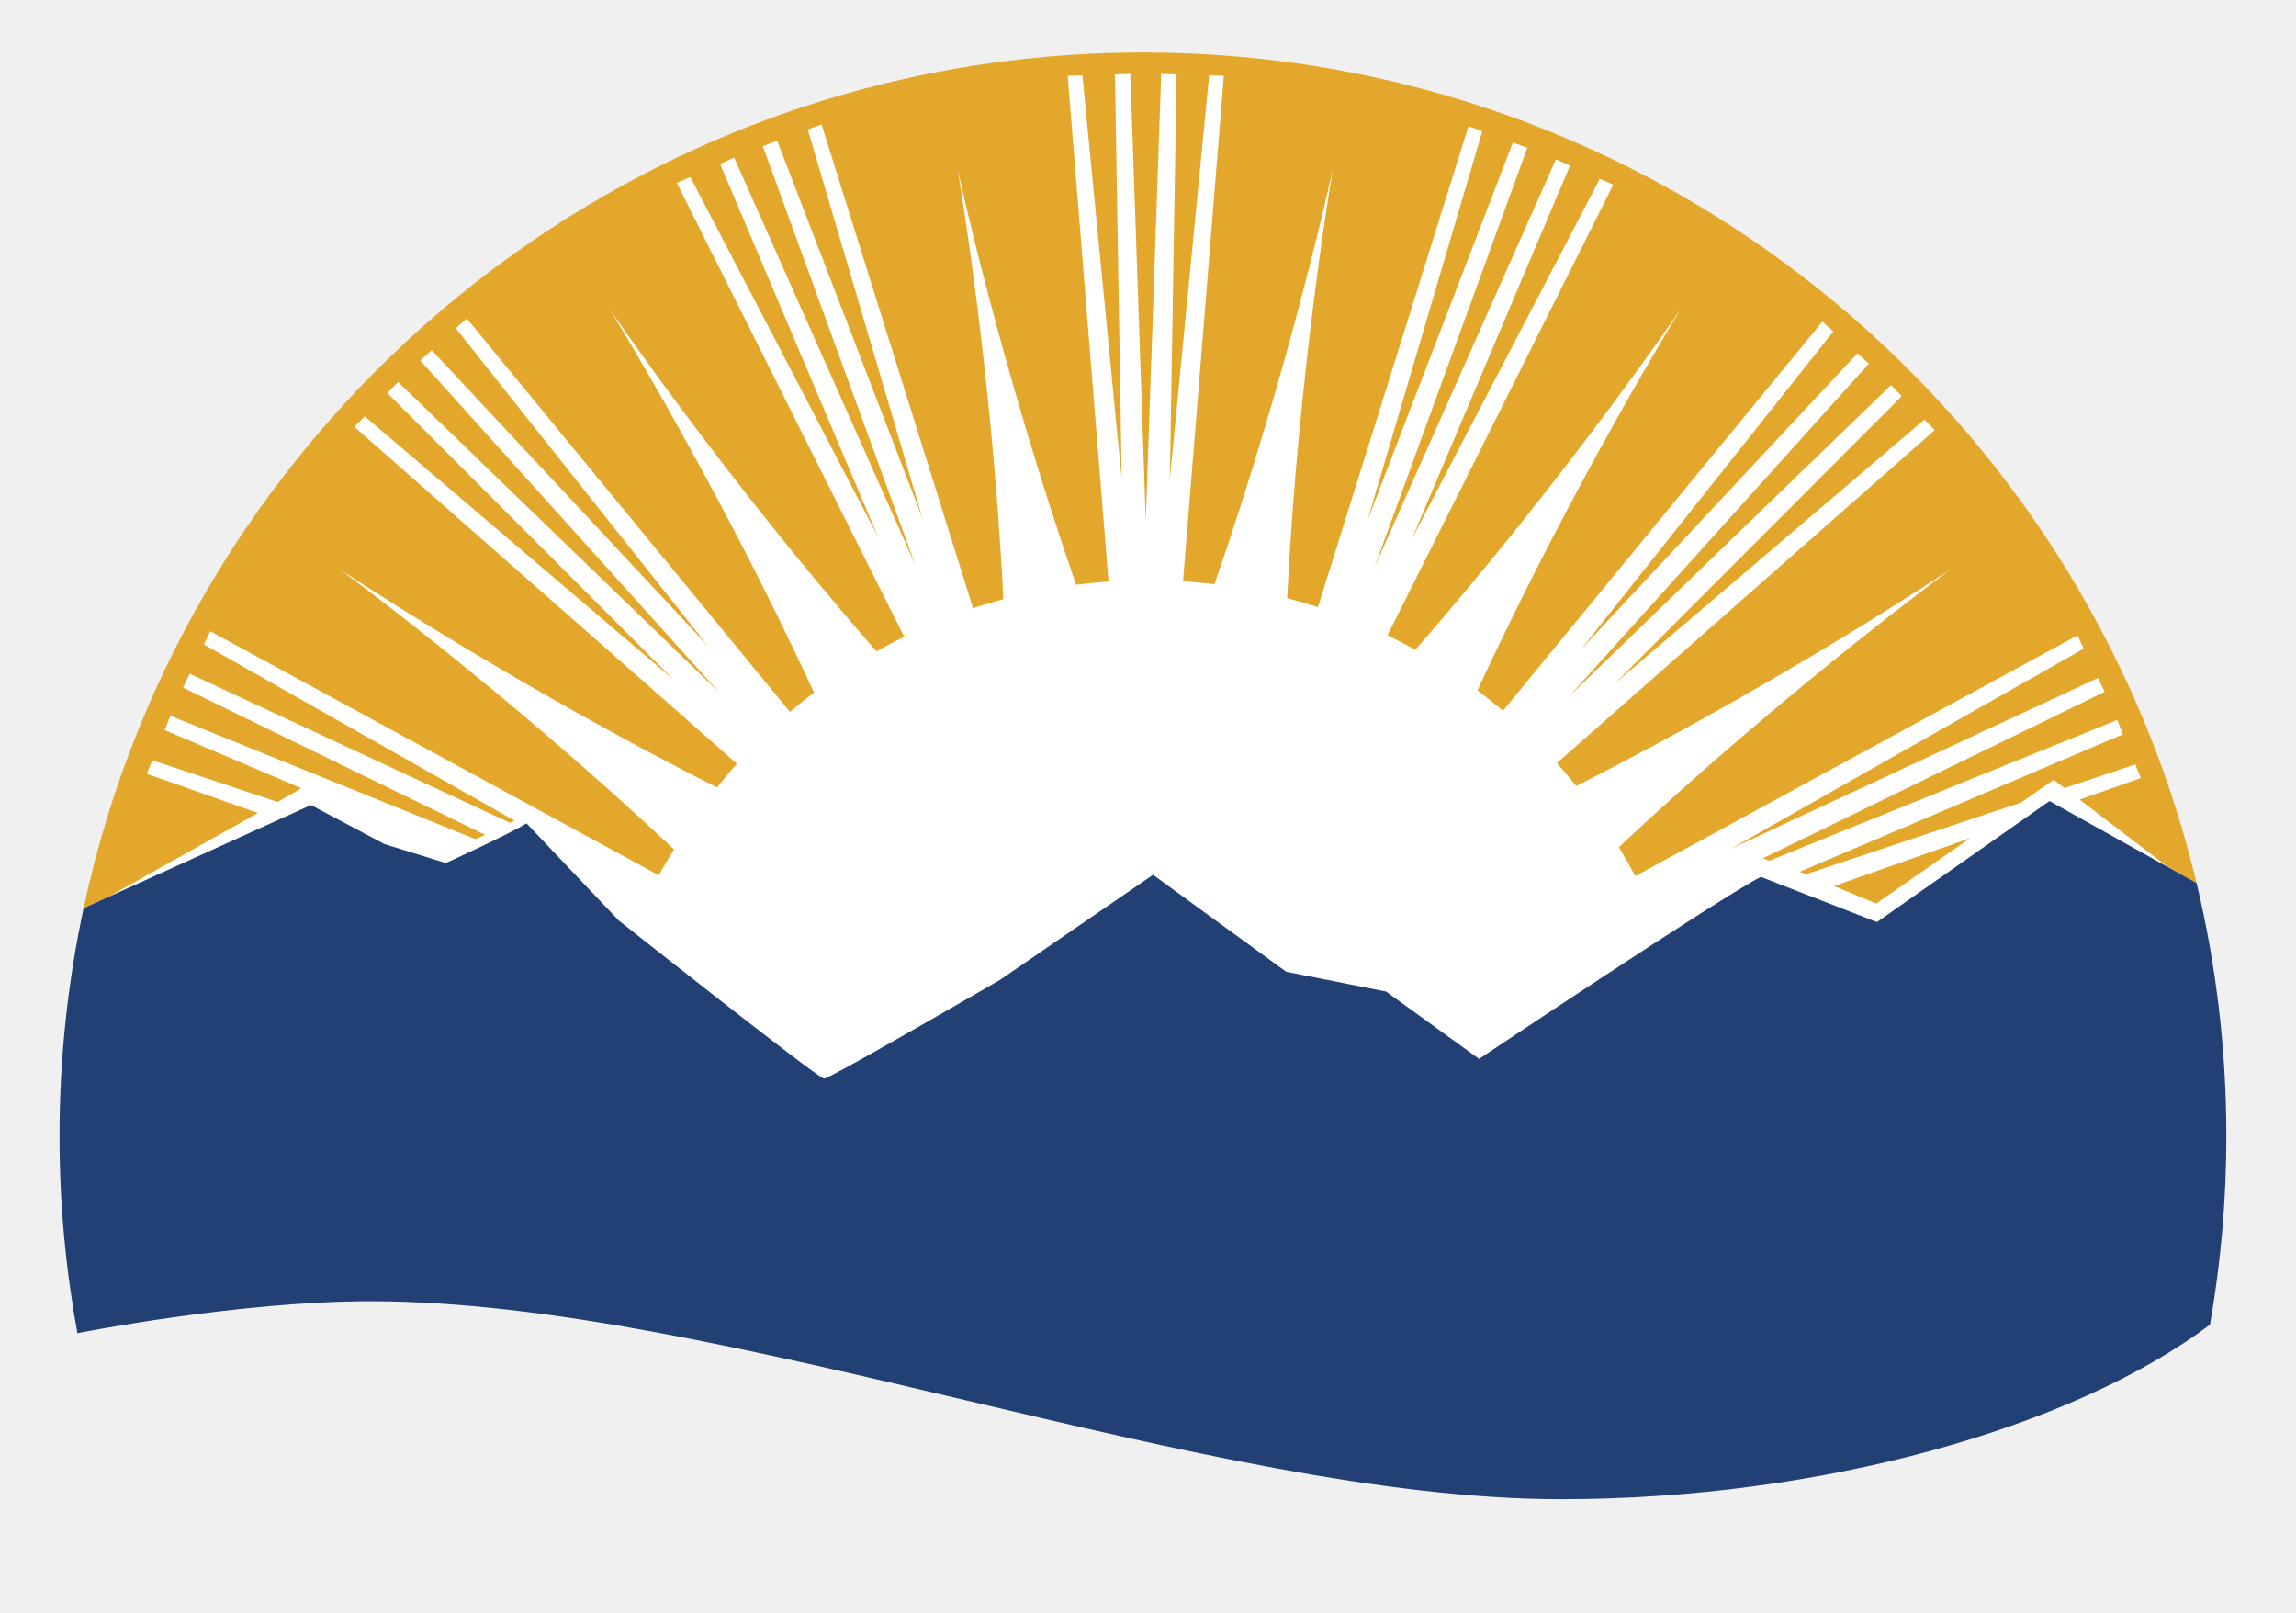
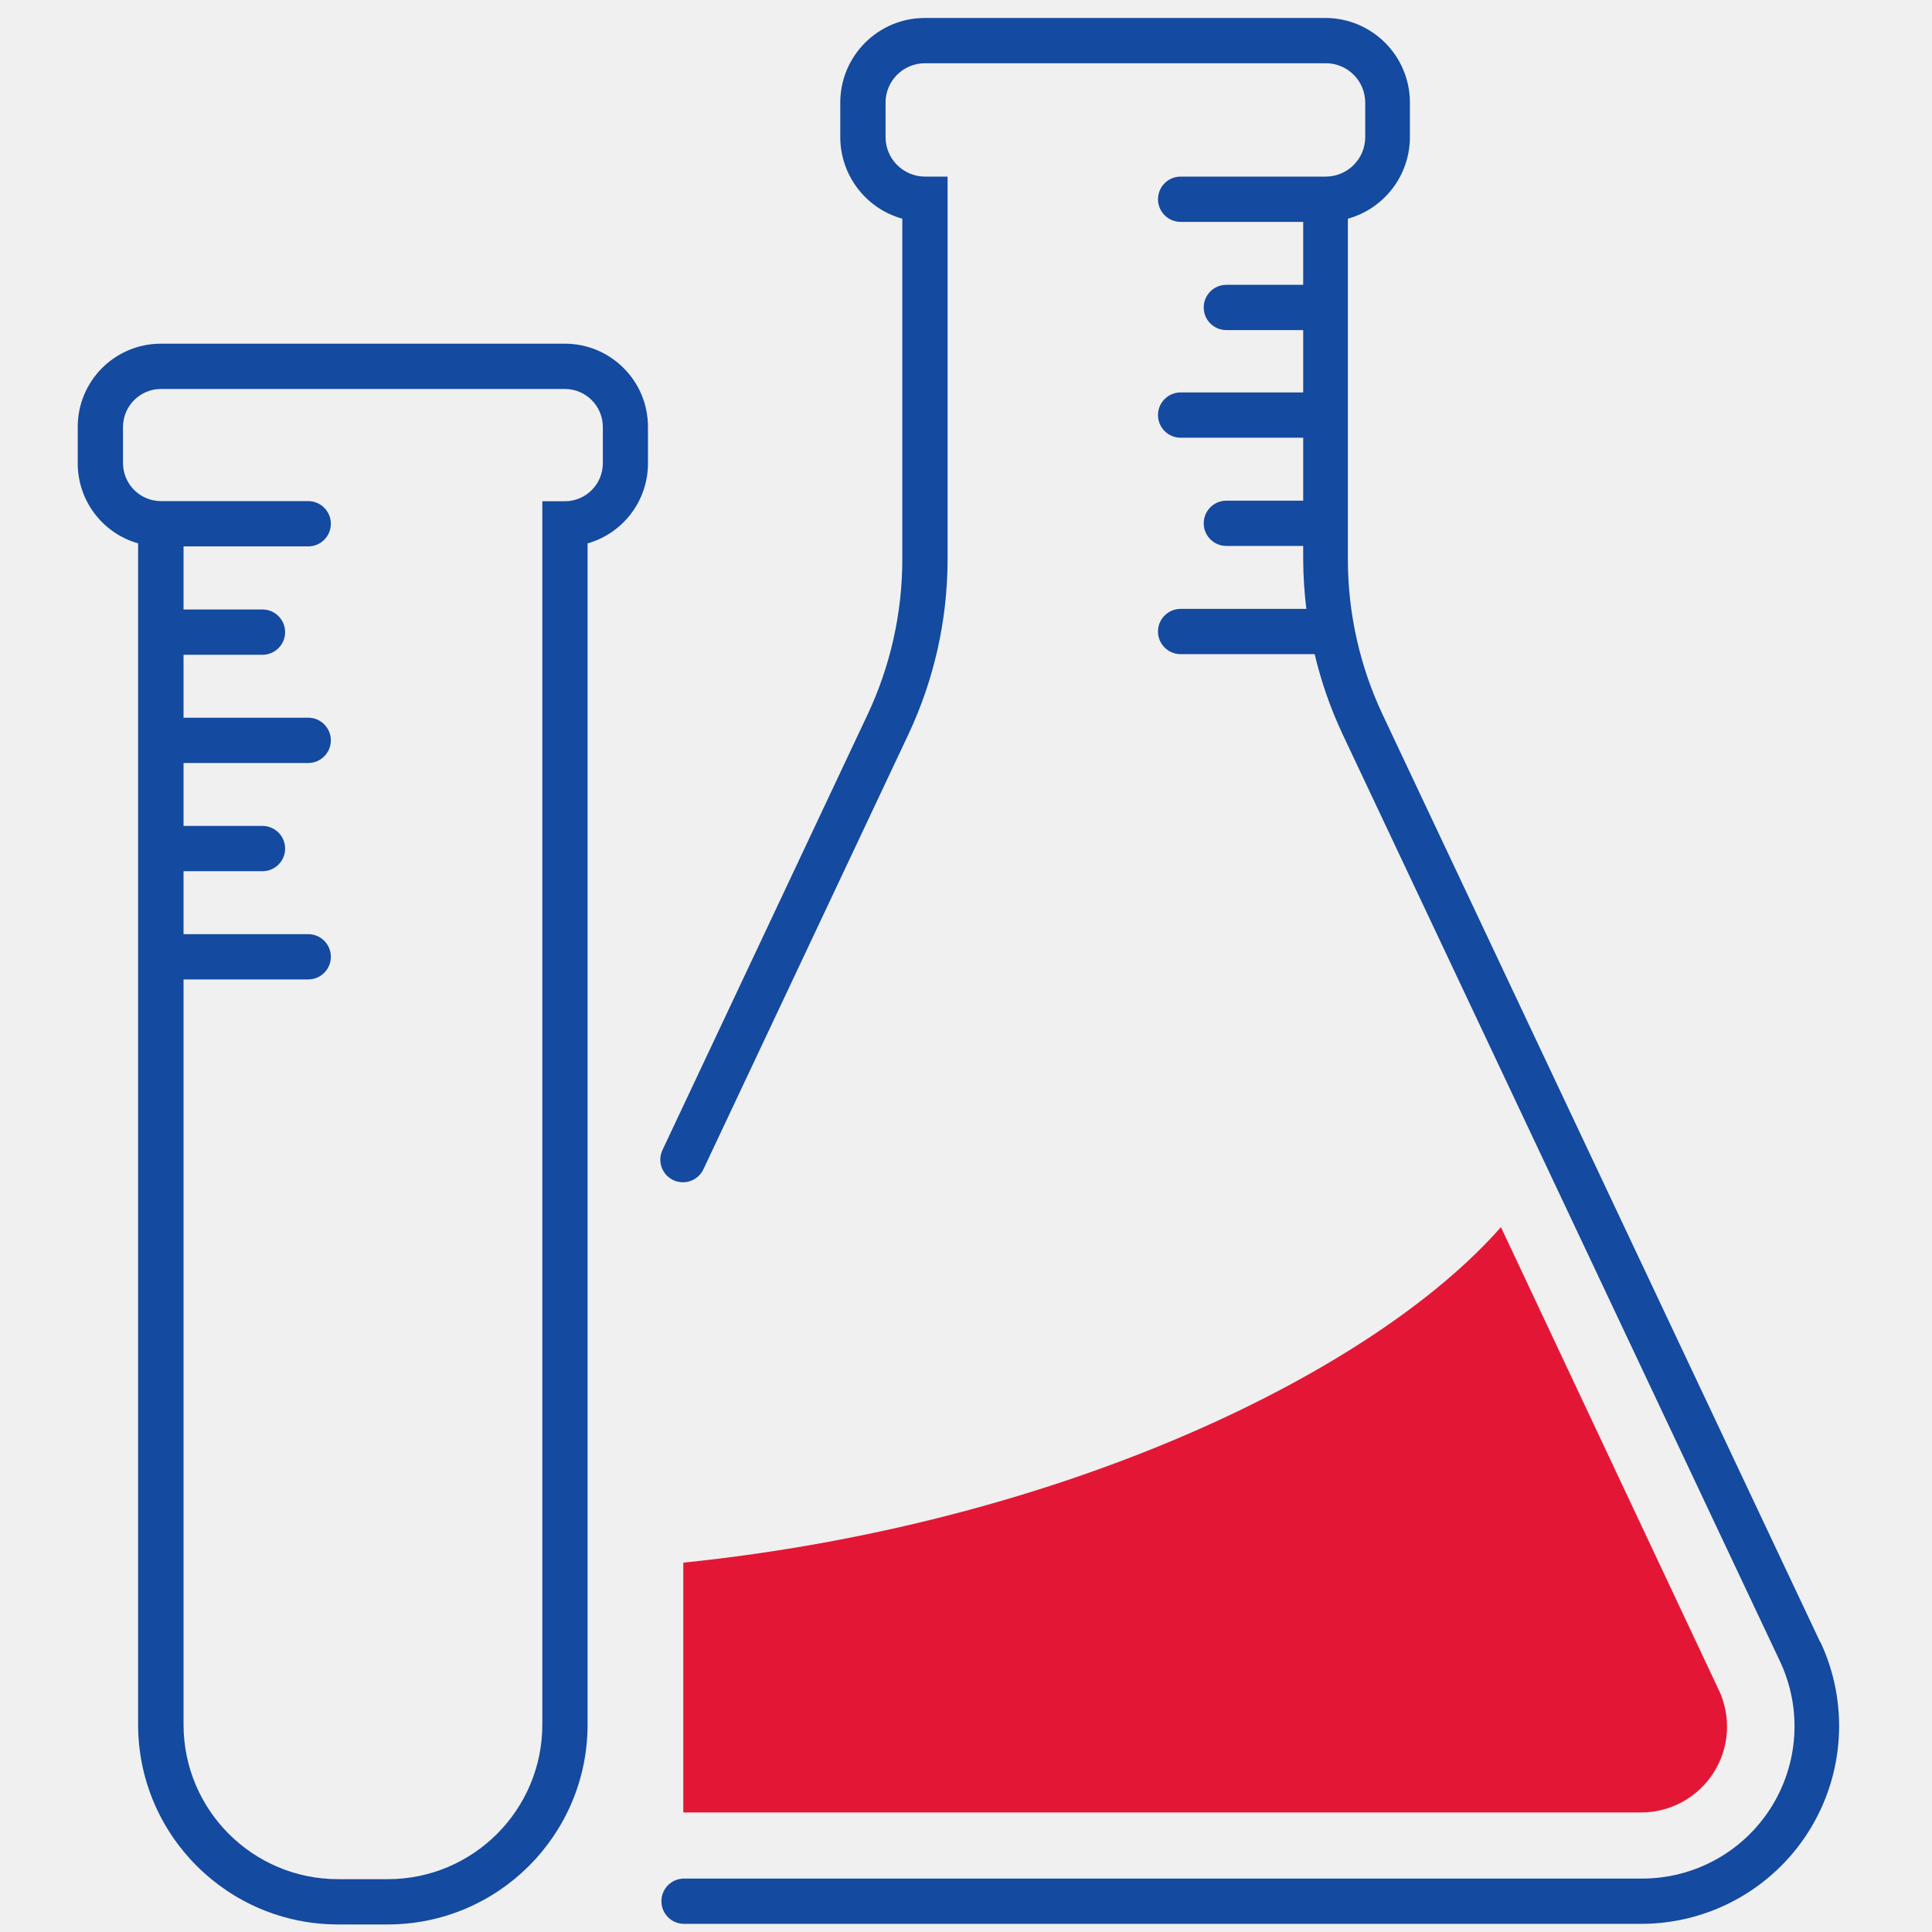
- <svg xmlns="http://www.w3.org/2000/svg" width="100%" height="100%" viewBox="0 0 292 205" version="1.1" xml:space="preserve" style="fill-rule:evenodd;clip-rule:evenodd;stroke-linejoin:round;stroke-miterlimit:1.414;">
-   <g transform="matrix(1,0,0,1,-62.647,-63.5055)">
-     <g transform="matrix(1,0,0,1,109.59,96.7797)">
-       <path d="M0,129.539C44.702,129.539 106.539,154.709 151.407,154.709C183.425,154.709 214.668,146.164 232.451,133.582C233.693,126.193 234.351,118.607 234.351,110.865C234.351,35.735 173.444,-25.17 98.314,-25.17C23.184,-25.17 -37.722,35.735 -37.722,110.865C-37.722,118.518 -37.08,126.018 -35.865,133.326C-30.962,132.418 -14.291,129.539 0,129.539" style="fill:white;fill-rule:nonzero;" />
-     </g>
-     <g transform="matrix(1,0,0,1,295.886,172.31)">
-       <path d="M0,3.86L5.379,6.09L17.308,-2.23L0,3.86Z" style="fill:rgb(227,168,43);fill-rule:nonzero;" />
-     </g>
-     <g transform="matrix(1,0,0,1,95.4546,82.2982)">
-       <path d="M0,84.581L-14.139,79.606L-13.43,77.874L2.493,83.183L2.562,83.144L4.663,81.953L5.501,81.428L-11.862,74.042L-11.128,72.226L27.626,87.9L28.904,87.37L-9.531,68.64L-8.674,66.88L32.056,85.836L32.619,85.55L-6.873,63.15L-6.062,61.468L50.967,92.499C51.434,91.636 52.412,90.063 52.914,89.217C31.232,68.831 10.309,53.525 10.309,53.525C10.309,53.525 31.826,67.935 58.382,81.332C59.259,80.237 59.979,79.358 60.916,78.319L12.264,35.487L13.57,34.146L52.837,67.613L16.458,31.182L17.82,29.772L58.664,69.245L20.644,27.046L22.098,25.735L57.238,63.363L25.165,22.951L26.546,21.695L67.658,71.727C68.721,70.81 69.604,70.12 70.716,69.268C58.28,42.356 44.699,20.464 44.699,20.464C44.699,20.464 59.154,41.742 78.657,64.026C79.848,63.355 81.056,62.712 82.29,62.107L82.083,61.973L53.271,4.472L54.984,3.719L78.855,49.457L58.772,2.05L60.563,1.255L83.646,53.153L64.201,-0.216L66.041,-0.887L84.527,47.166L69.927,-2.319L71.68,-2.965L90.9,58.411L90.863,58.573L90.911,58.554C92.189,58.125 93.489,57.747 94.796,57.391C93.333,27.911 88.972,2.693 88.972,2.693C88.972,2.693 94.372,27.689 104.054,55.56C105.402,55.394 106.759,55.253 108.127,55.161L108.084,55.097L108.252,55.097L108.156,54.956L102.982,-9.15L104.852,-9.209L109.85,42.143L108.991,-9.335L110.947,-9.401L112.909,47.365L114.869,-9.402L116.829,-9.335L115.968,42.143L120.967,-9.208L122.836,-9.15L117.662,54.956L117.565,55.097L117.593,55.097L117.579,55.117L117.664,55.117C119.002,55.201 120.329,55.335 121.646,55.493C131.315,27.649 136.706,2.693 136.706,2.693C136.706,2.693 132.358,27.835 130.888,57.261C132.208,57.61 133.514,57.993 134.801,58.415L153.953,-2.748L155.708,-2.101L141.106,47.384L159.594,-0.669L161.432,0.003L141.986,53.371L165.069,1.472L166.862,2.268L146.778,49.676L170.65,3.937L172.362,4.69L143.652,61.985L143.701,62.005C144.884,62.581 146.042,63.196 147.188,63.832C166.607,41.619 180.979,20.464 180.979,20.464C180.979,20.464 167.491,42.206 155.091,68.987C156.199,69.823 157.283,70.687 158.335,71.586L198.964,22.098L200.35,23.355L168.273,63.767L203.416,26.139L204.867,27.451L166.846,69.648L207.69,30.175L209.053,31.585L172.674,68.017L211.941,34.552L213.247,35.89L165.189,78.239L165.217,78.268C166.056,79.203 166.864,80.168 167.657,81.148C194.045,67.805 215.369,53.525 215.369,53.525C215.369,53.525 194.649,68.682 173.08,88.922C173.671,89.908 174.625,91.592 175.17,92.608L231.391,61.997L232.204,63.682L187.325,89.135L234.003,67.412L234.859,69.172L191.381,90.358L192.215,90.649L236.456,72.755L237.191,74.572L196.069,92.063L196.838,92.382L224.24,83.247L228.37,80.364L229.741,81.411L238.758,78.405L239.467,80.135L231.666,82.88L242.937,91.481L246.549,93.495C232.058,32.917 177.566,-12.12 112.548,-12.12C46.388,-12.12 -8.873,34.514 -22.179,96.701C-22.008,96.618 -21.843,96.541 -21.672,96.457L-20.021,95.709L-19.008,95.236L0,84.581Z" style="fill:rgb(227,168,43);fill-rule:nonzero;" />
-     </g>
-     <g transform="matrix(1,0,0,1,72.4966,186.474)">
-       <path d="M0,46.548C0,46.548 20.325,42.489 37.291,42.489C81.993,42.489 143.83,67.66 188.698,67.66C221.612,67.66 253.714,58.631 271.209,45.467C272.576,37.679 273.292,29.669 273.292,21.489C273.292,10.411 271.977,-0.358 269.507,-10.681L250.802,-21.112L228.855,-5.721L214.091,-11.47C209.093,-8.944 178.257,11.677 178.257,11.677L166.422,3.11L153.724,0.595L136.792,-11.732L117.37,1.602C117.37,1.602 95.701,14.184 94.957,14.184C94.209,14.184 68.813,-5.949 68.813,-5.949L57.112,-18.276C55.119,-17.018 47.16,-13.366 47.16,-13.366L46.751,-13.258L39.049,-15.64L29.696,-20.601L1.286,-7.719C1.115,-7.635 0.95,-7.557 0.779,-7.474C-1.22,1.865 -2.28,11.553 -2.28,21.489C-2.28,30.047 -1.494,38.422 0,46.548" style="fill:rgb(35,64,117);fill-rule:nonzero;" />
-     </g>
-   </g>
+ <svg xmlns="http://www.w3.org/2000/svg" id="Layer_1" data-name="Layer 1" viewBox="0 0 128 128">
+   <defs>
+     <style>.cls-1{fill:#144a9f;}.cls-2{fill:#e31735;}</style>
+   </defs>
+   <path class="cls-1" d="M120.6,108.81l-29-61.47a24.16,24.16,0,0,1-2.3-10.24V14.49a5.62,5.62,0,0,0,4.11-5.41V6.8a5.61,5.61,0,0,0-5.61-5.61H61.28A5.61,5.61,0,0,0,55.67,6.8V9.08a5.62,5.62,0,0,0,4.11,5.41V37.1a24.16,24.16,0,0,1-2.3,10.24L43.92,76.13a1.5,1.5,0,1,0,2.71,1.28L60.2,48.62A27.29,27.29,0,0,0,62.78,37.1V11.7h-1.5a2.62,2.62,0,0,1-2.61-2.62V6.8a2.61,2.61,0,0,1,2.61-2.61H87.84A2.61,2.61,0,0,1,90.45,6.8V9.08a2.62,2.62,0,0,1-2.61,2.62H78.22a1.5,1.5,0,0,0,0,3h8.12v4.17H81.25a1.5,1.5,0,0,0,0,3h5.09V26H78.22a1.5,1.5,0,0,0,0,3h8.12v4.17H81.25a1.5,1.5,0,0,0,0,3h5.09v.89a27.78,27.78,0,0,0,.21,3.28H78.22a1.5,1.5,0,0,0,0,3H87.1a27.31,27.31,0,0,0,1.82,5.24l29,61.47a10.09,10.09,0,0,1-9.14,14.41H45.32a1.5,1.5,0,1,0,0,3h63.42a13.11,13.11,0,0,0,11.86-18.69Z" />
+   <path class="cls-1" d="M37.43,22.77H10.66a5.51,5.51,0,0,0-5.51,5.51V30.7a5.51,5.51,0,0,0,4,5.3v78.27A13.25,13.25,0,0,0,22.4,127.5h3.29a13.25,13.25,0,0,0,13.24-13.23V36a5.51,5.51,0,0,0,4-5.3V28.28A5.51,5.51,0,0,0,37.43,22.77Zm2.51,7.93a2.52,2.52,0,0,1-2.51,2.51h-1.5v81.06A10.24,10.24,0,0,1,25.69,124.5H22.4a10.24,10.24,0,0,1-10.24-10.23V64.89h8.26a1.5,1.5,0,0,0,0-3H12.16V57.72h5.23a1.5,1.5,0,0,0,0-3H12.16V50.55h8.26a1.5,1.5,0,0,0,0-3H12.16V43.38h5.23a1.5,1.5,0,0,0,0-3H12.16V36.2h8.26a1.5,1.5,0,0,0,0-3H10.66A2.52,2.52,0,0,1,8.15,30.7V28.28a2.52,2.52,0,0,1,2.51-2.51H37.43a2.52,2.52,0,0,1,2.51,2.51Z" />
+   <path class="cls-2" d="M113.89,112,99.44,81.3c-8.4,9.57-29,19.64-54.17,22.23v16.55h63.46a5.69,5.69,0,0,0,5.15-8.11Z" />
</svg>
